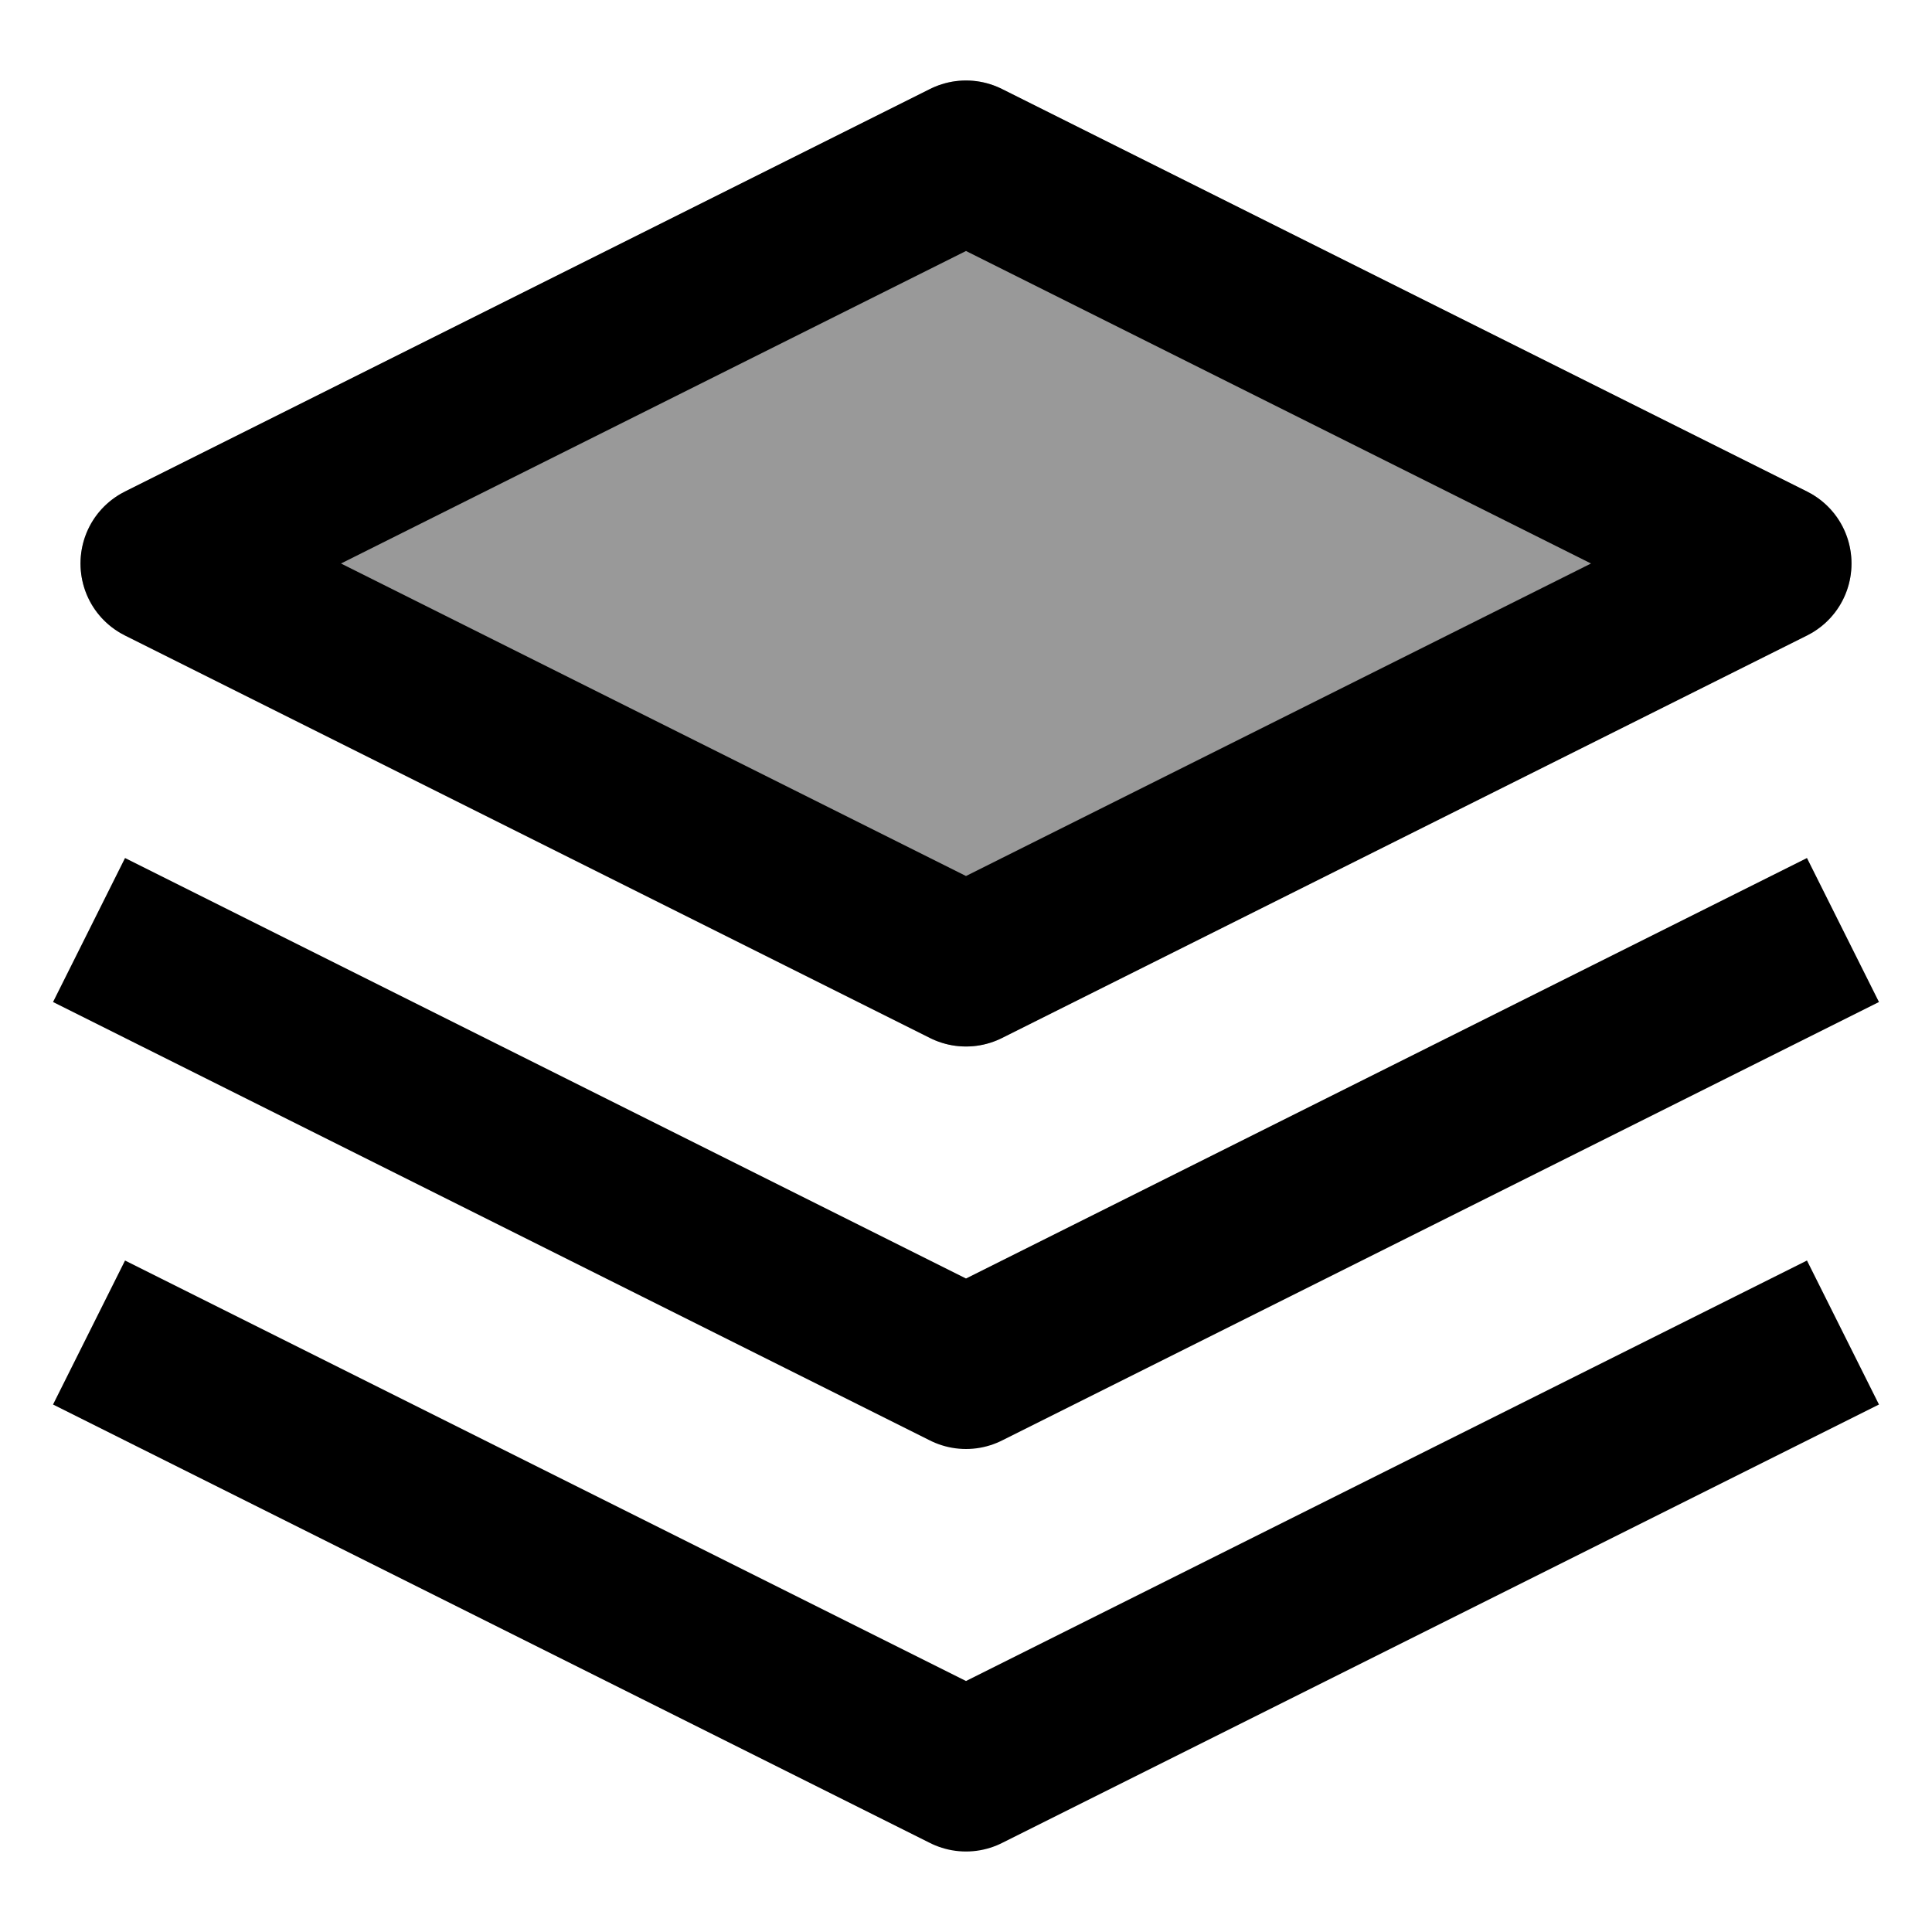
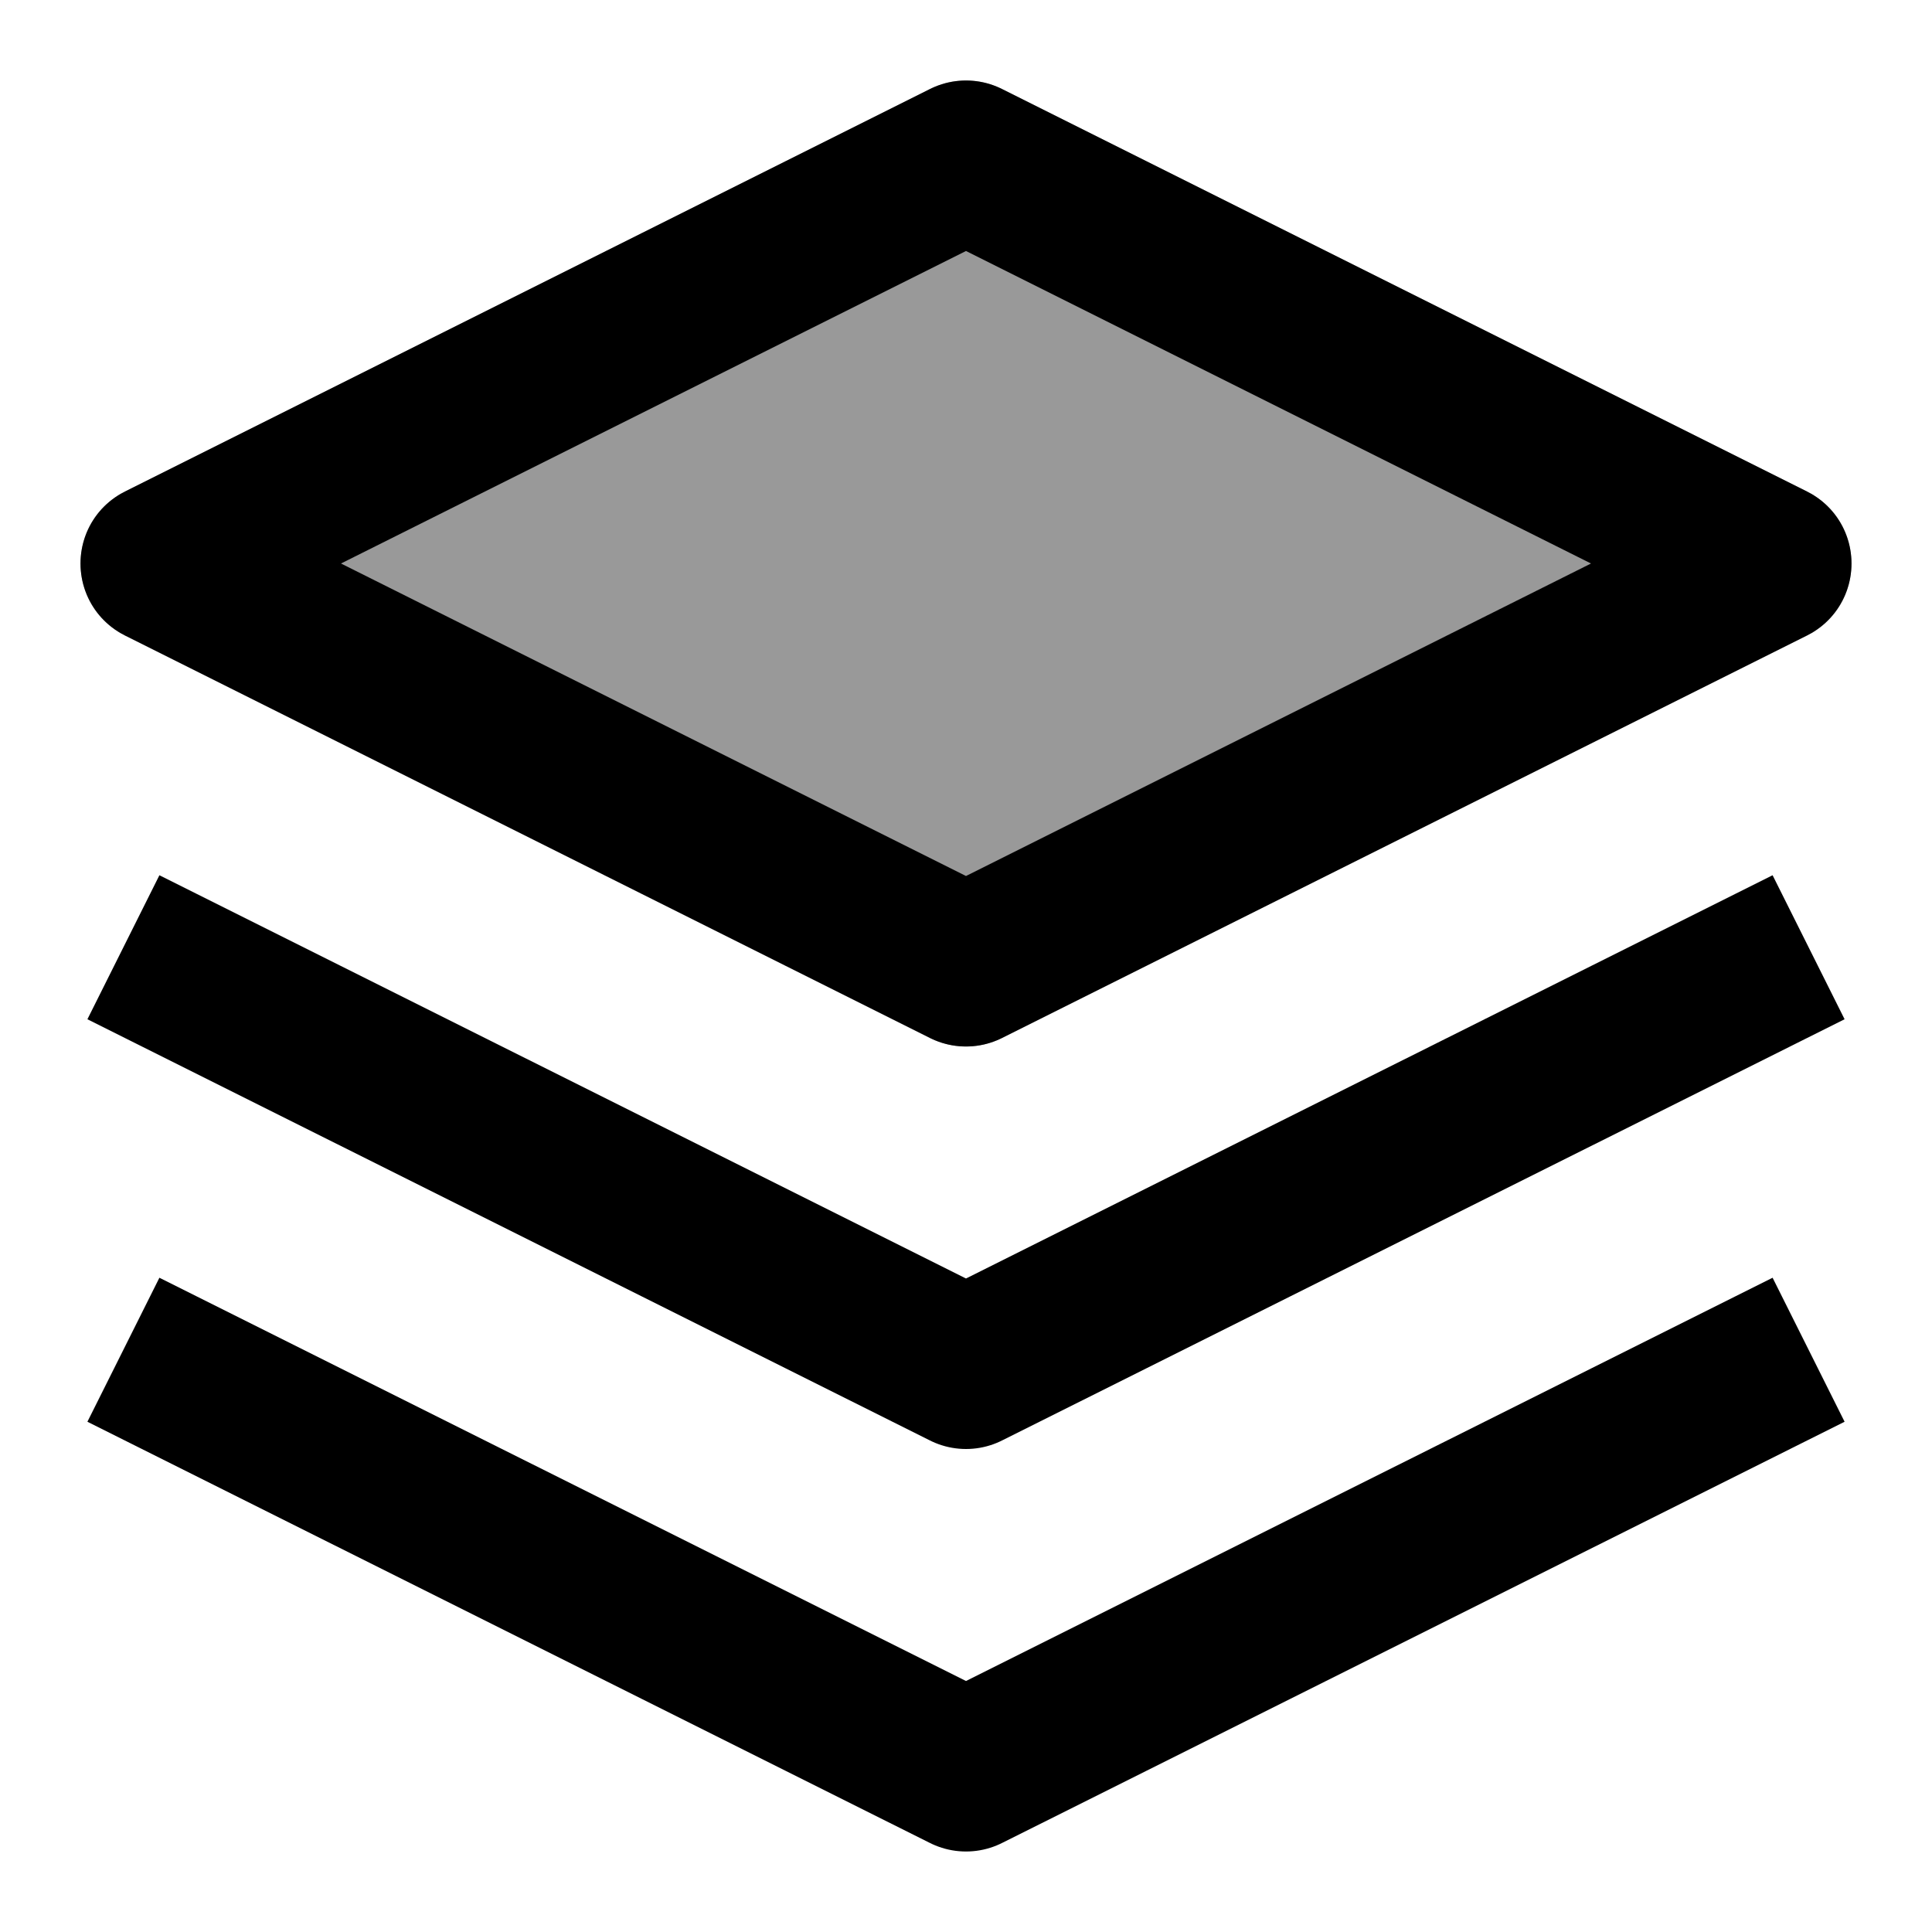
<svg xmlns="http://www.w3.org/2000/svg" width="24" height="24" viewBox="0 0 24 24" fill="none">
  <path d="M12.447 1.106L22.447 6.106C23.184 6.474 23.184 7.526 22.447 7.894L12.447 12.894C12.166 13.035 11.834 13.035 11.553 12.894L1.553 7.894C0.816 7.526 0.816 6.474 1.553 6.106L11.553 1.106C11.834 0.965 12.166 0.965 12.447 1.106Z" fill="black" fill-opacity="0.4" />
-   <path d="M12 2L22 7L12 12L2 7L12 2ZM1.106 11.553L12 17L22.894 11.553M1.106 16.553L12 22L22.894 16.553" stroke="black" stroke-width="2" stroke-linecap="butt" stroke-linejoin="round" />
+   <path d="M12 2L22 7L12 12L2 7L12 2ZM1.533 11.767L12 17L22.467 11.767M1.533 16.767L12 22L22.467 16.767" stroke="black" stroke-width="2" stroke-linecap="butt" stroke-linejoin="round" />
</svg>
